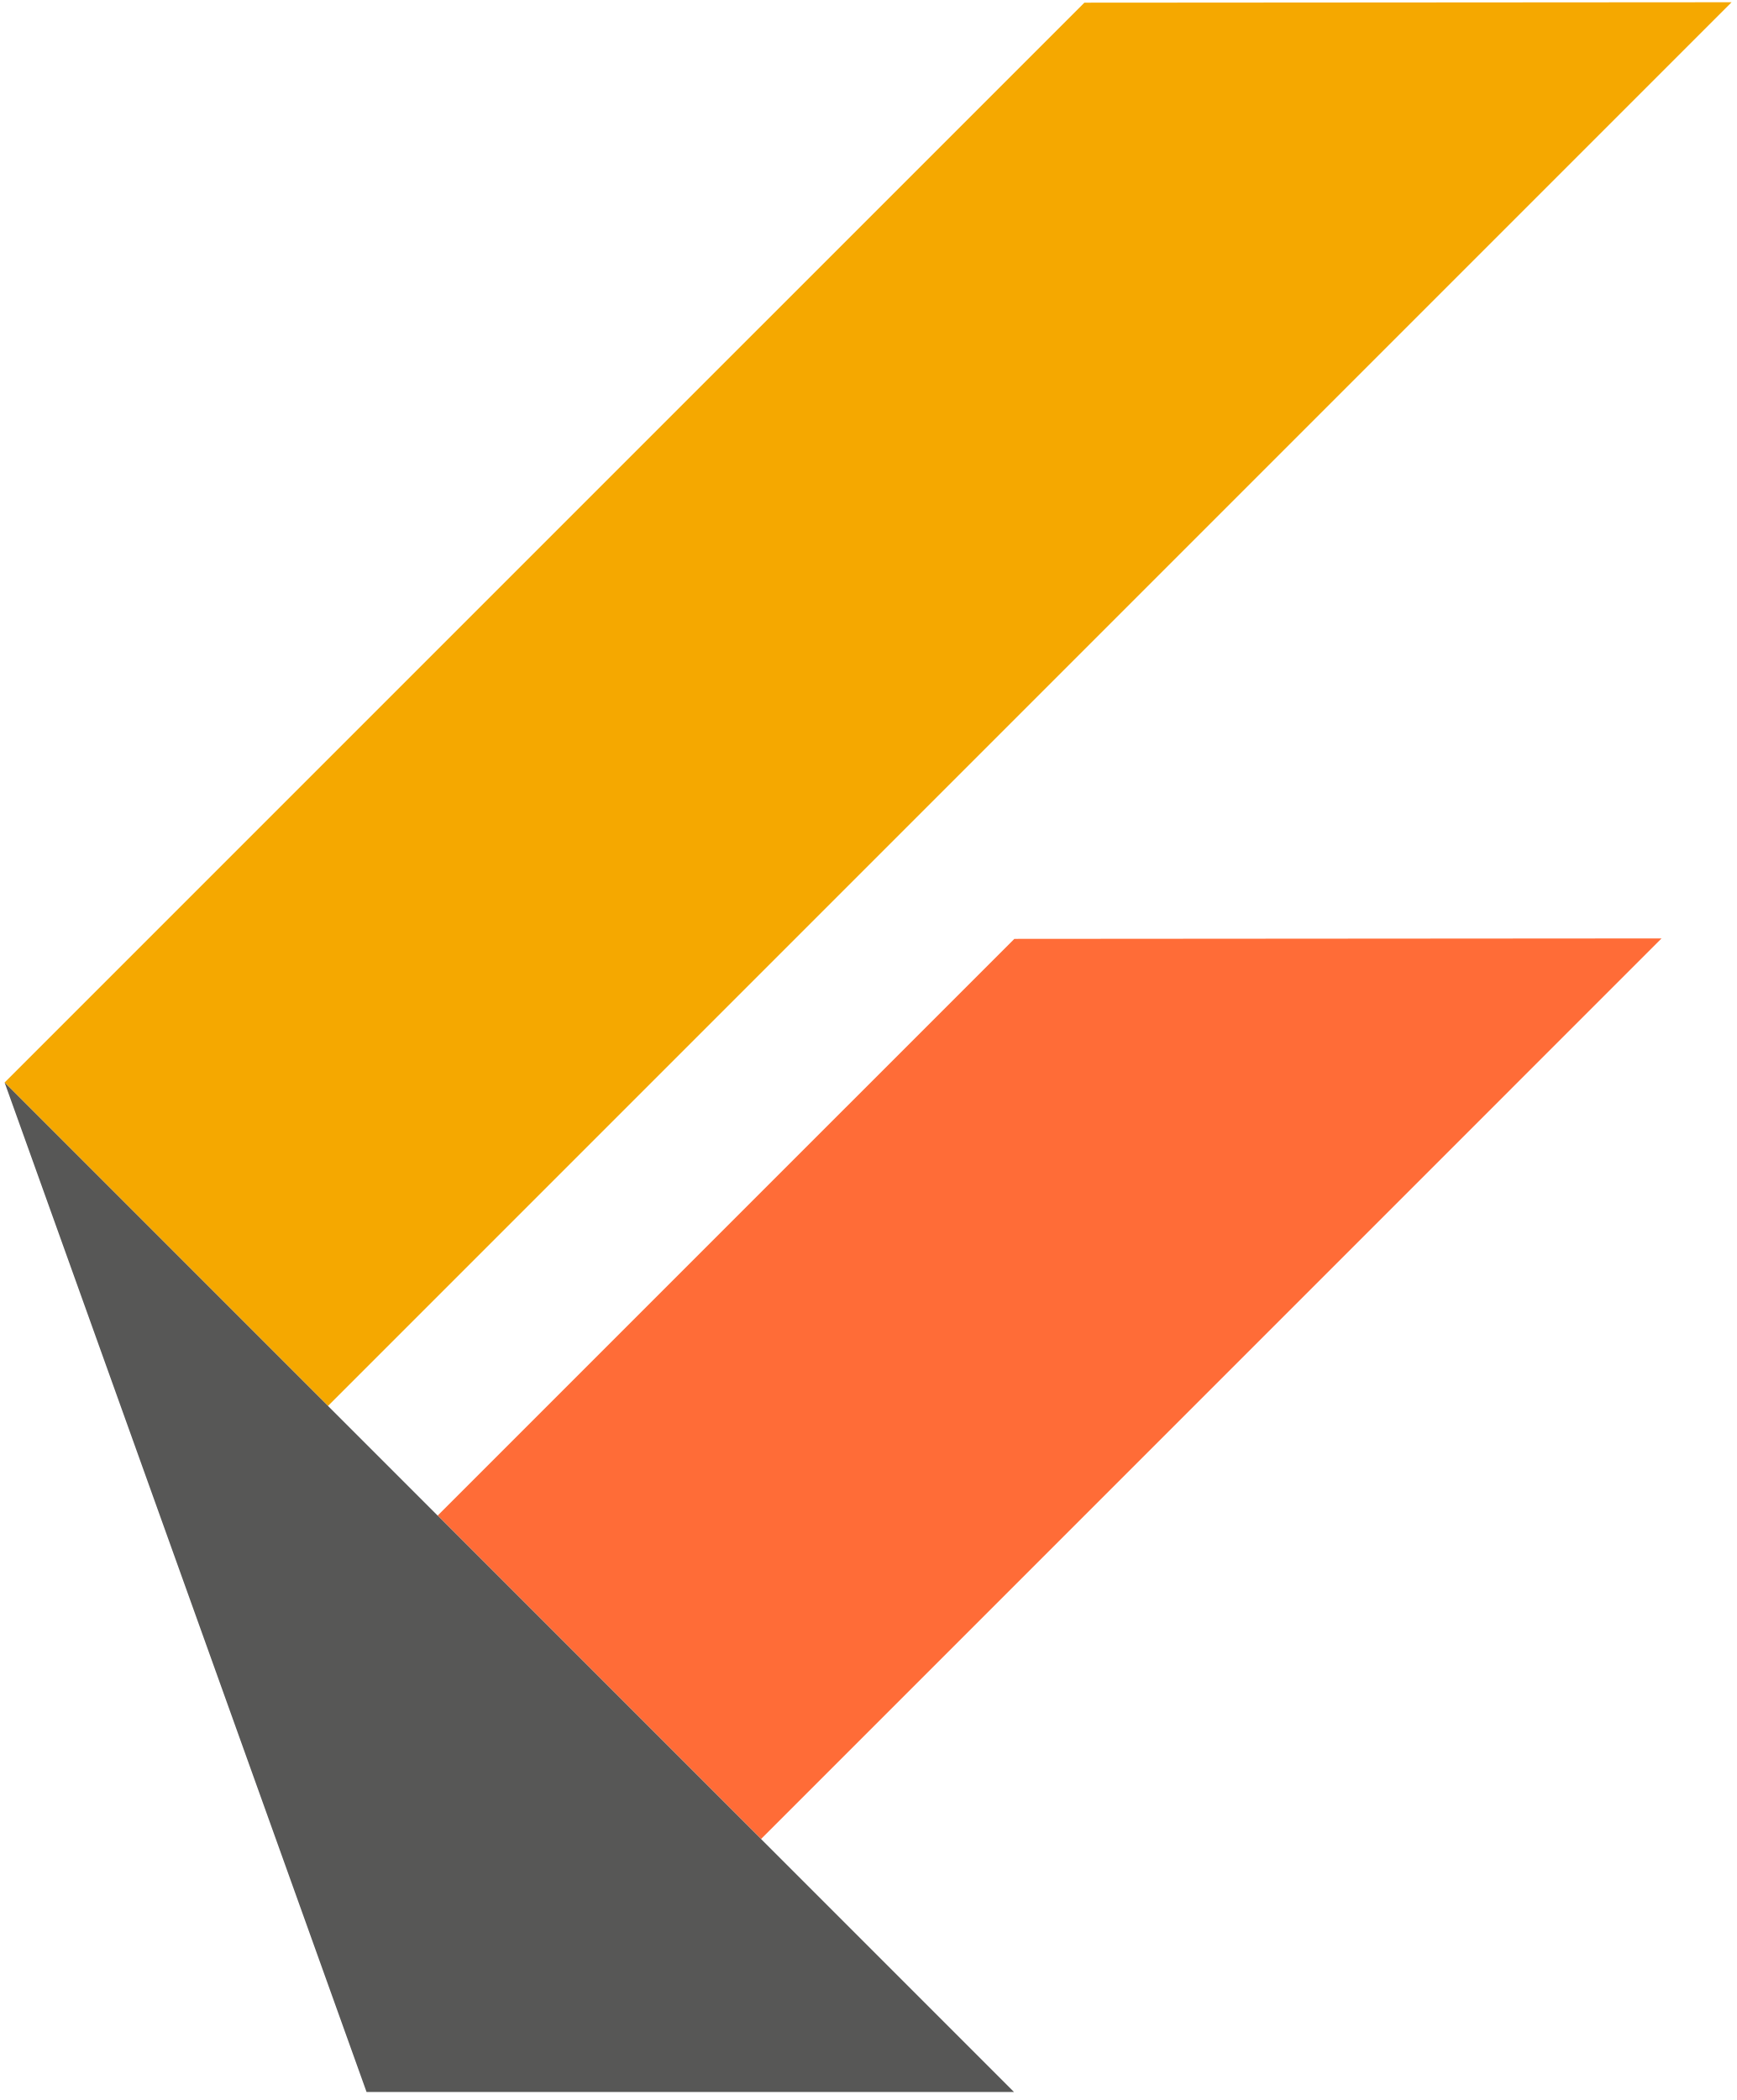
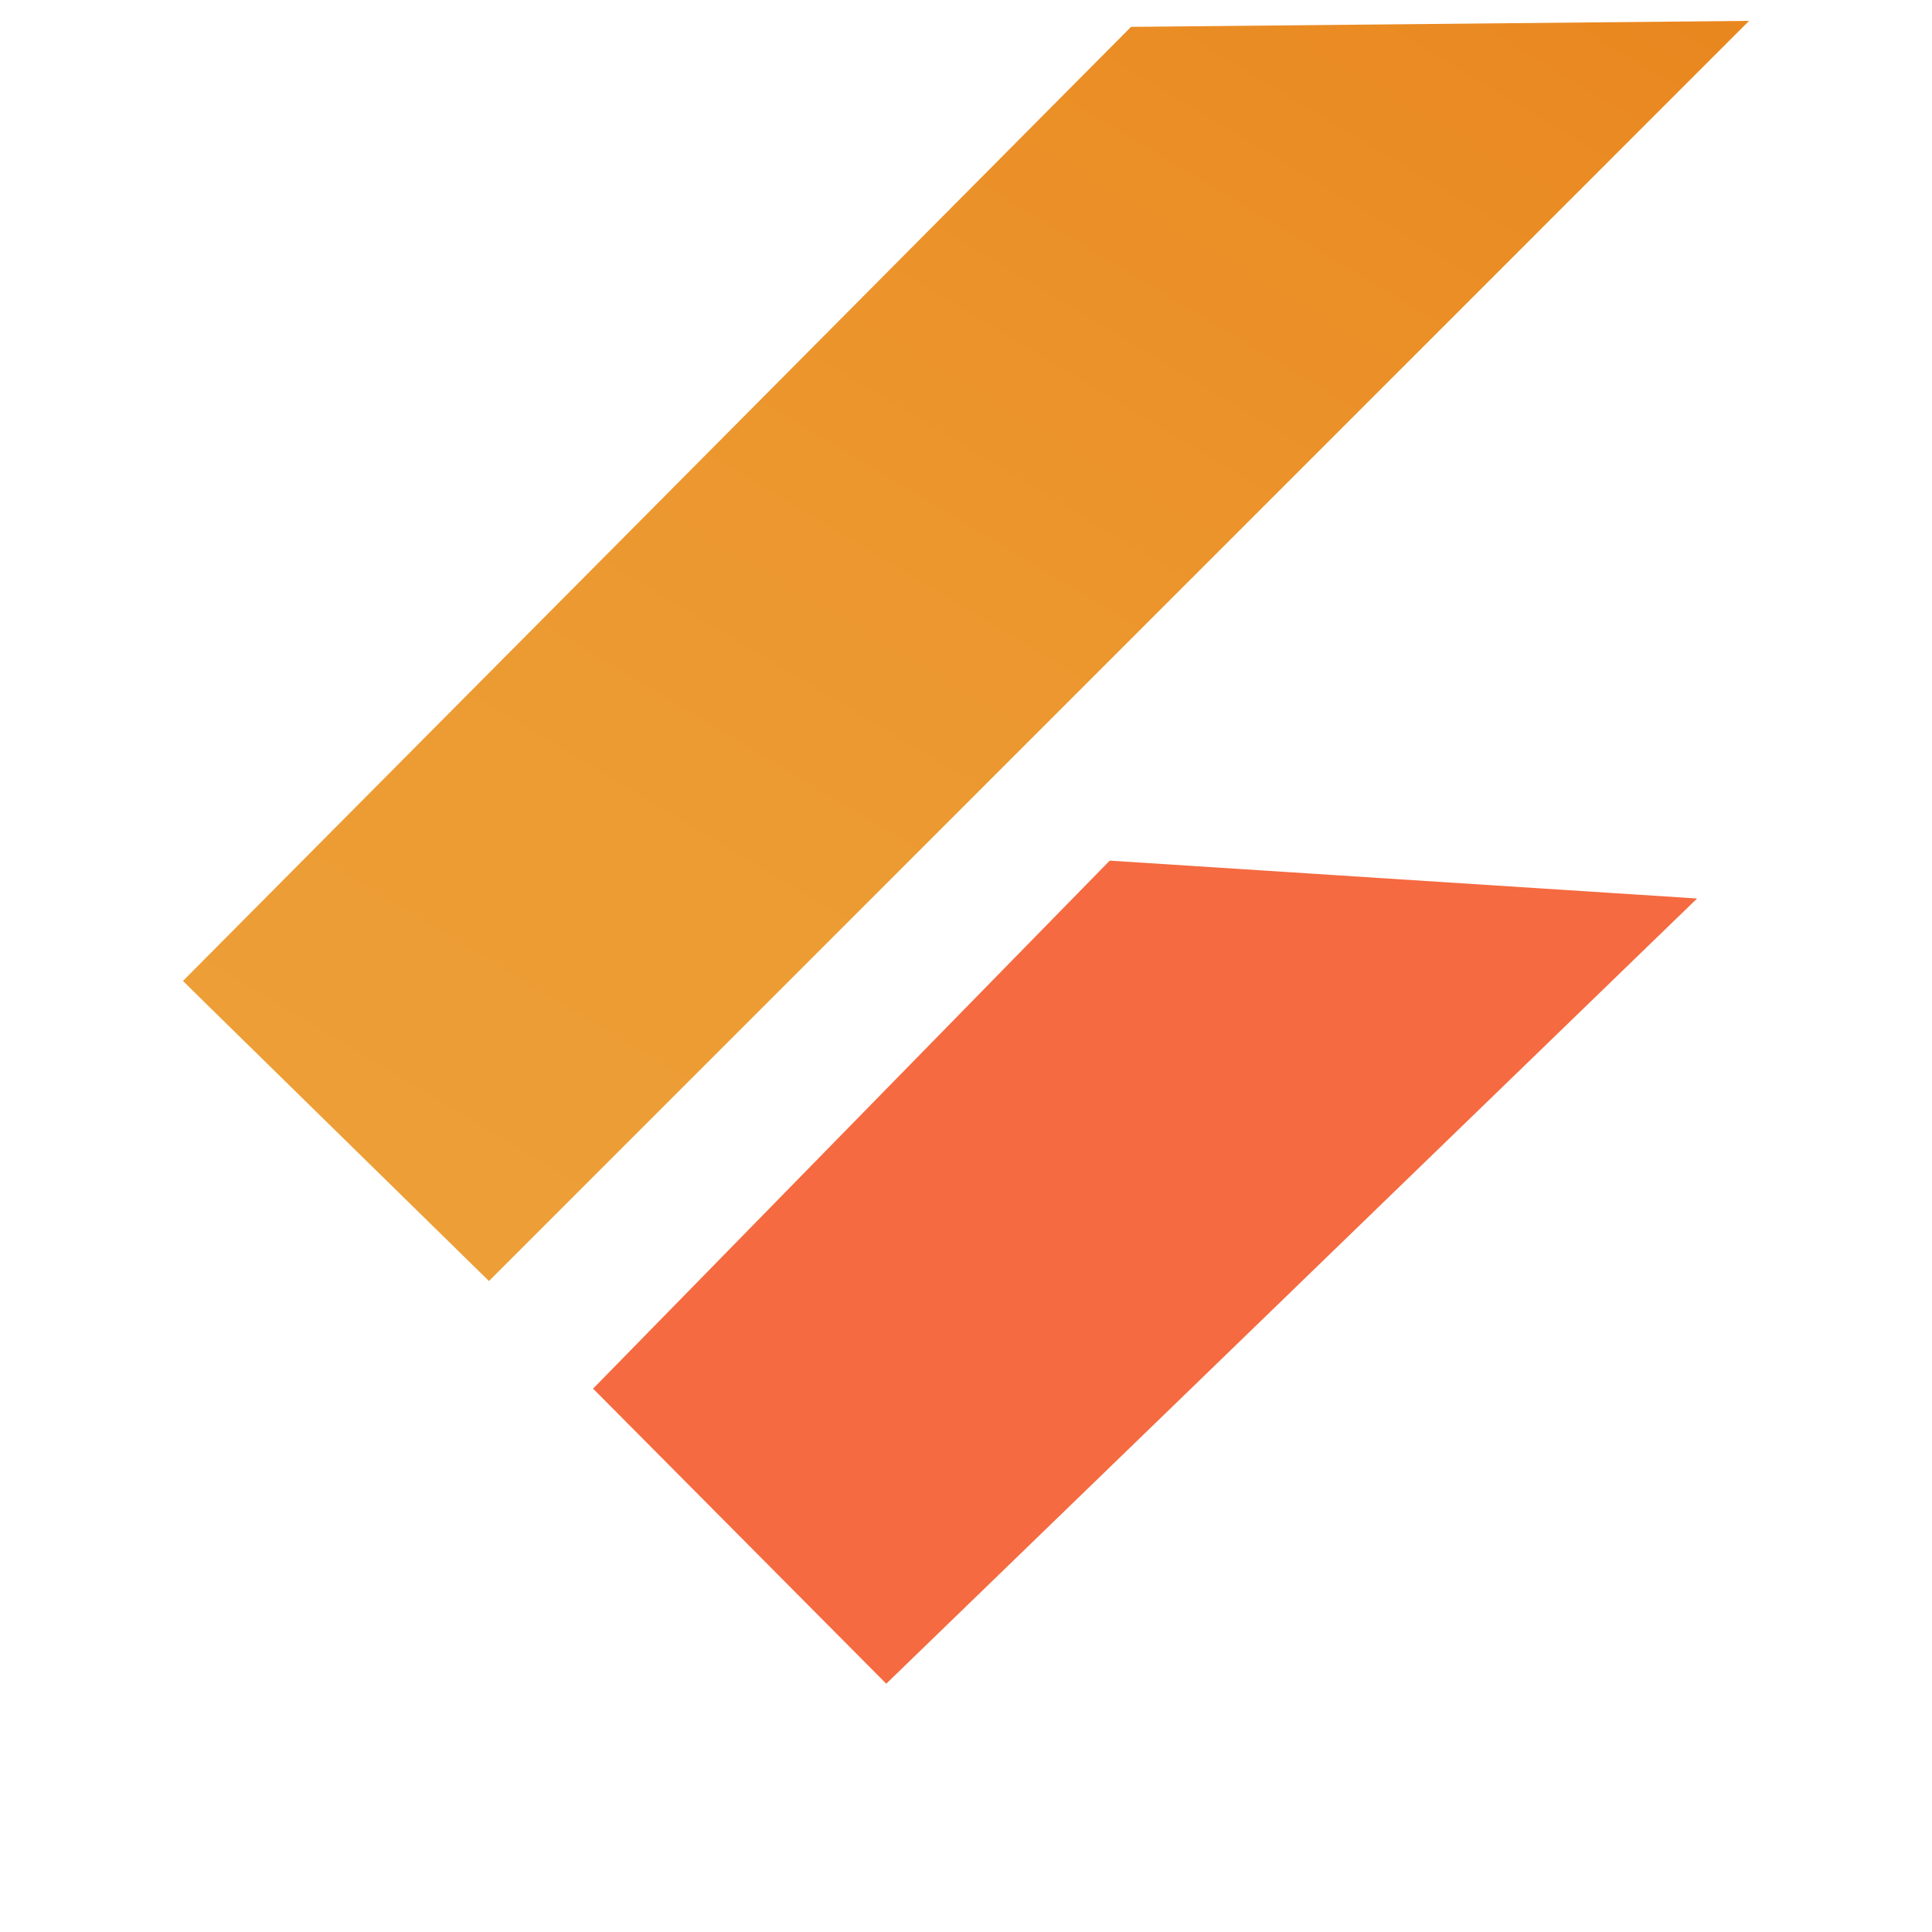
- <svg xmlns="http://www.w3.org/2000/svg" width="100%" height="100%" viewBox="0 0 573 693" version="1.1" xml:space="preserve" style="fill-rule:evenodd;clip-rule:evenodd;stroke-linejoin:round;stroke-miterlimit:1.414;">
-   <g transform="matrix(1,0,0,1,-7274,-3711)">
-     <g id="Page-6" transform="matrix(4.16667,0,0,4.16667,6000,3375)">
-       <rect x="0" y="0" width="1280" height="720" style="fill:none;" />
-       <g id="Capa-1">
-         <g transform="matrix(-0.707115,0.707099,0.707099,0.707115,416.06,213.845)">
-           <path d="M-20.426,-62.795L44.17,-62.795L44.169,-26.571L-56.698,-26.573L-20.426,-62.795Z" style="fill:rgb(255,108,55);fill-rule:nonzero;" />
-         </g>
-         <g transform="matrix(-0.707107,0.707107,0.707107,0.707107,401.686,187.798)">
-           <path d="M-68.526,-82.72L52.424,-82.72L52.424,-46.496L-104.797,-46.496L-68.526,-82.72Z" style="fill:rgb(245,168,0);fill-rule:nonzero;" />
-         </g>
-         <g transform="matrix(0.24,-0,-0,0.24,305.76,80.64)">
-                 </g>
-         <g transform="matrix(0.24,-0,-0,0.24,305.76,80.64)">
-                 </g>
-         <g transform="matrix(1,0,0,1,306.126,246.325)">
-           <path d="M0,-79.949L79.948,0L28.667,0L0,-79.949Z" style="fill:rgb(87,87,86);fill-rule:nonzero;" />
-         </g>
-       </g>
-     </g>
+ <svg xmlns="http://www.w3.org/2000/svg" style="isolation:isolate" viewBox="0 0 1500 1500" width="1500" height="1500">
+   <defs>
+     <clipPath id="_clipPath_D2QlxPKxVRiavY2CxuKOLcqmGaYH7Skh">
+       <rect width="1500" height="1500" />
+     </clipPath>
+   </defs>
+   <g clip-path="url(#_clipPath_D2QlxPKxVRiavY2CxuKOLcqmGaYH7Skh)">
+     <linearGradient id="_lgradient_4" x1="0.894" y1="-0.144" x2="-0.395" y2="1.574" gradientTransform="matrix(1216,0,0,978.396,142,16.197)" gradientUnits="userSpaceOnUse">
+       <stop offset="0%" stop-opacity="1" style="stop-color:rgb(233,133,29)" />
+       <stop offset="10%" stop-opacity="1" style="stop-color:rgb(234,139,35)" />
+       <stop offset="20%" stop-opacity="1" style="stop-color:rgb(235,144,40)" />
+       <stop offset="30%" stop-opacity="1" style="stop-color:rgb(236,149,45)" />
+       <stop offset="40%" stop-opacity="1" style="stop-color:rgb(236,153,49)" />
+       <stop offset="50%" stop-opacity="1" style="stop-color:rgb(237,156,52)" />
+       <stop offset="60%" stop-opacity="1" style="stop-color:rgb(237,158,54)" />
+       <stop offset="70%" stop-opacity="1" style="stop-color:rgb(237,160,56)" />
+       <stop offset="80%" stop-opacity="1" style="stop-color:rgb(237,162,58)" />
+       <stop offset="90%" stop-opacity="1" style="stop-color:rgb(237,162,58)" />
+       <stop offset="100%" stop-opacity="1" style="stop-color:rgb(237,163,59)" />
+     </linearGradient>
+     <path d=" M 142 761.648 L 379.628 994.593 L 1358 16.197 L 878.133 20.857 L 142 761.648 Z " fill="url(#_lgradient_4)" />
+     <path d=" M 460.462 1078.142 L 688.085 1307.232 L 1317.62 697.588 L 861.593 668.189 L 460.462 1078.142 Z " fill="rgb(245,106,64)" />
+     <path d=" M 142 761.648 L 864.154 1483.803 L 468.132 1483.803 L 142 761.648 Z " fill="rgb(255,255,255)" />
  </g>
</svg>
